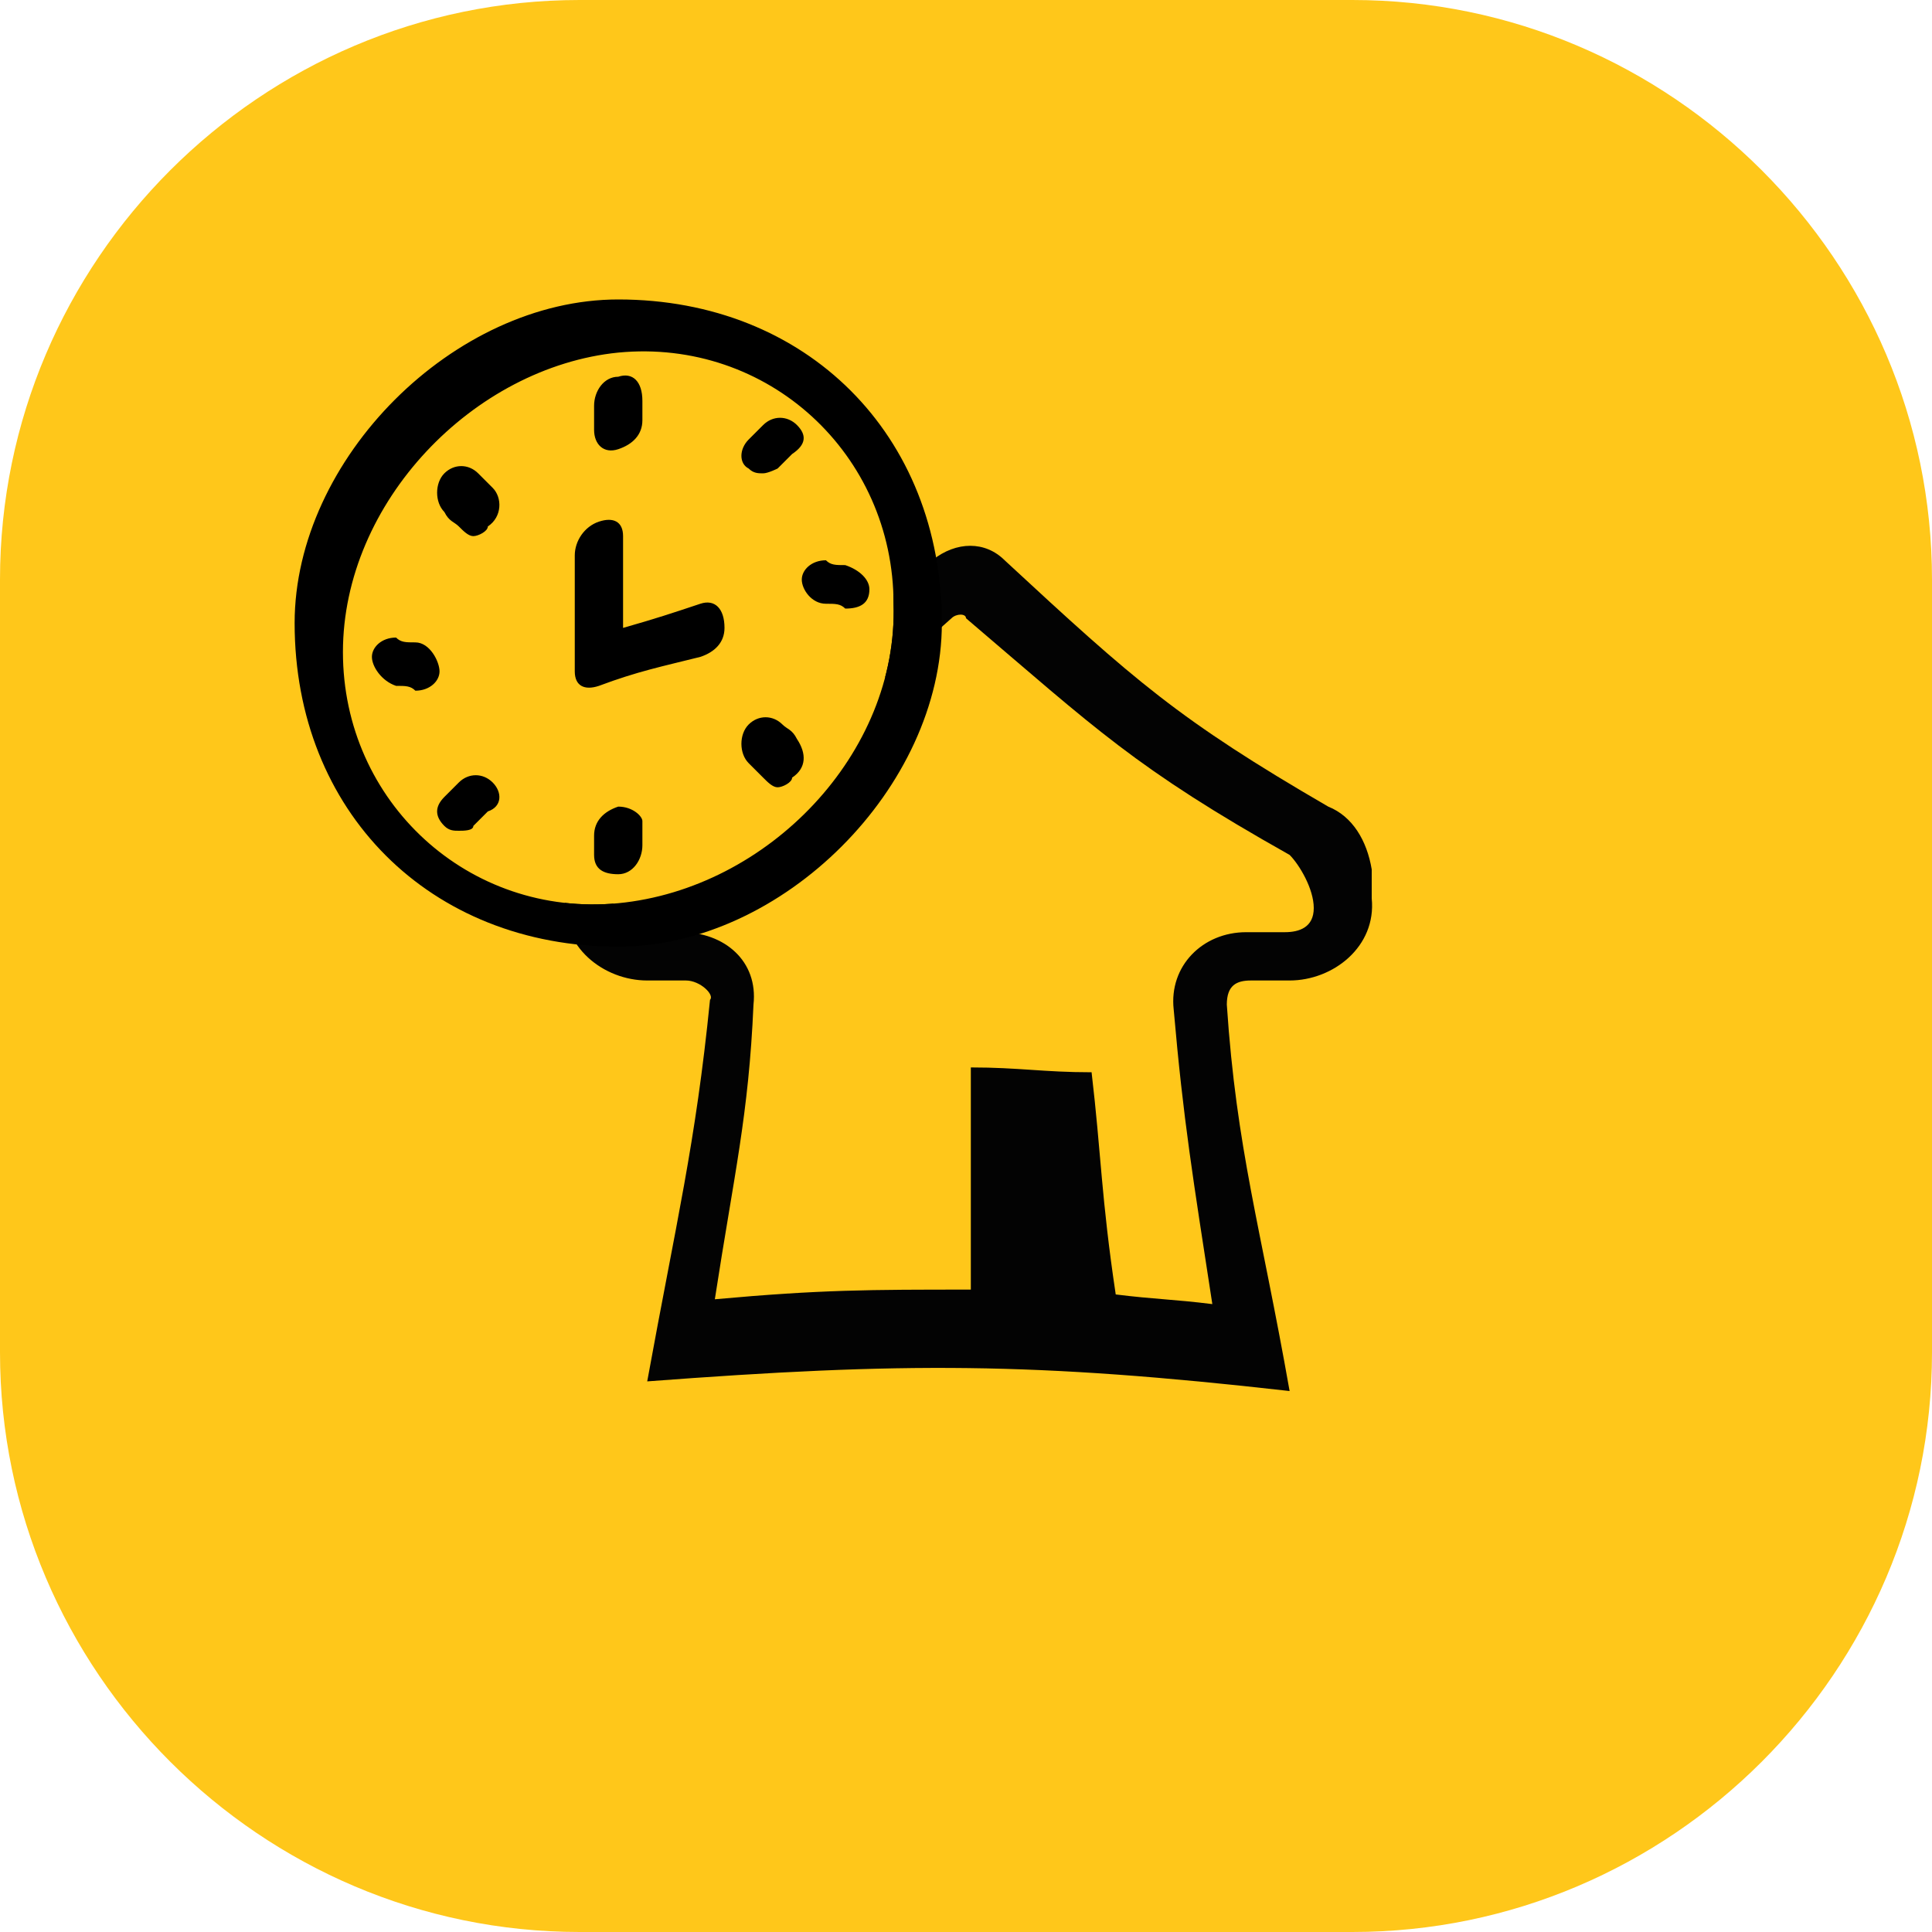
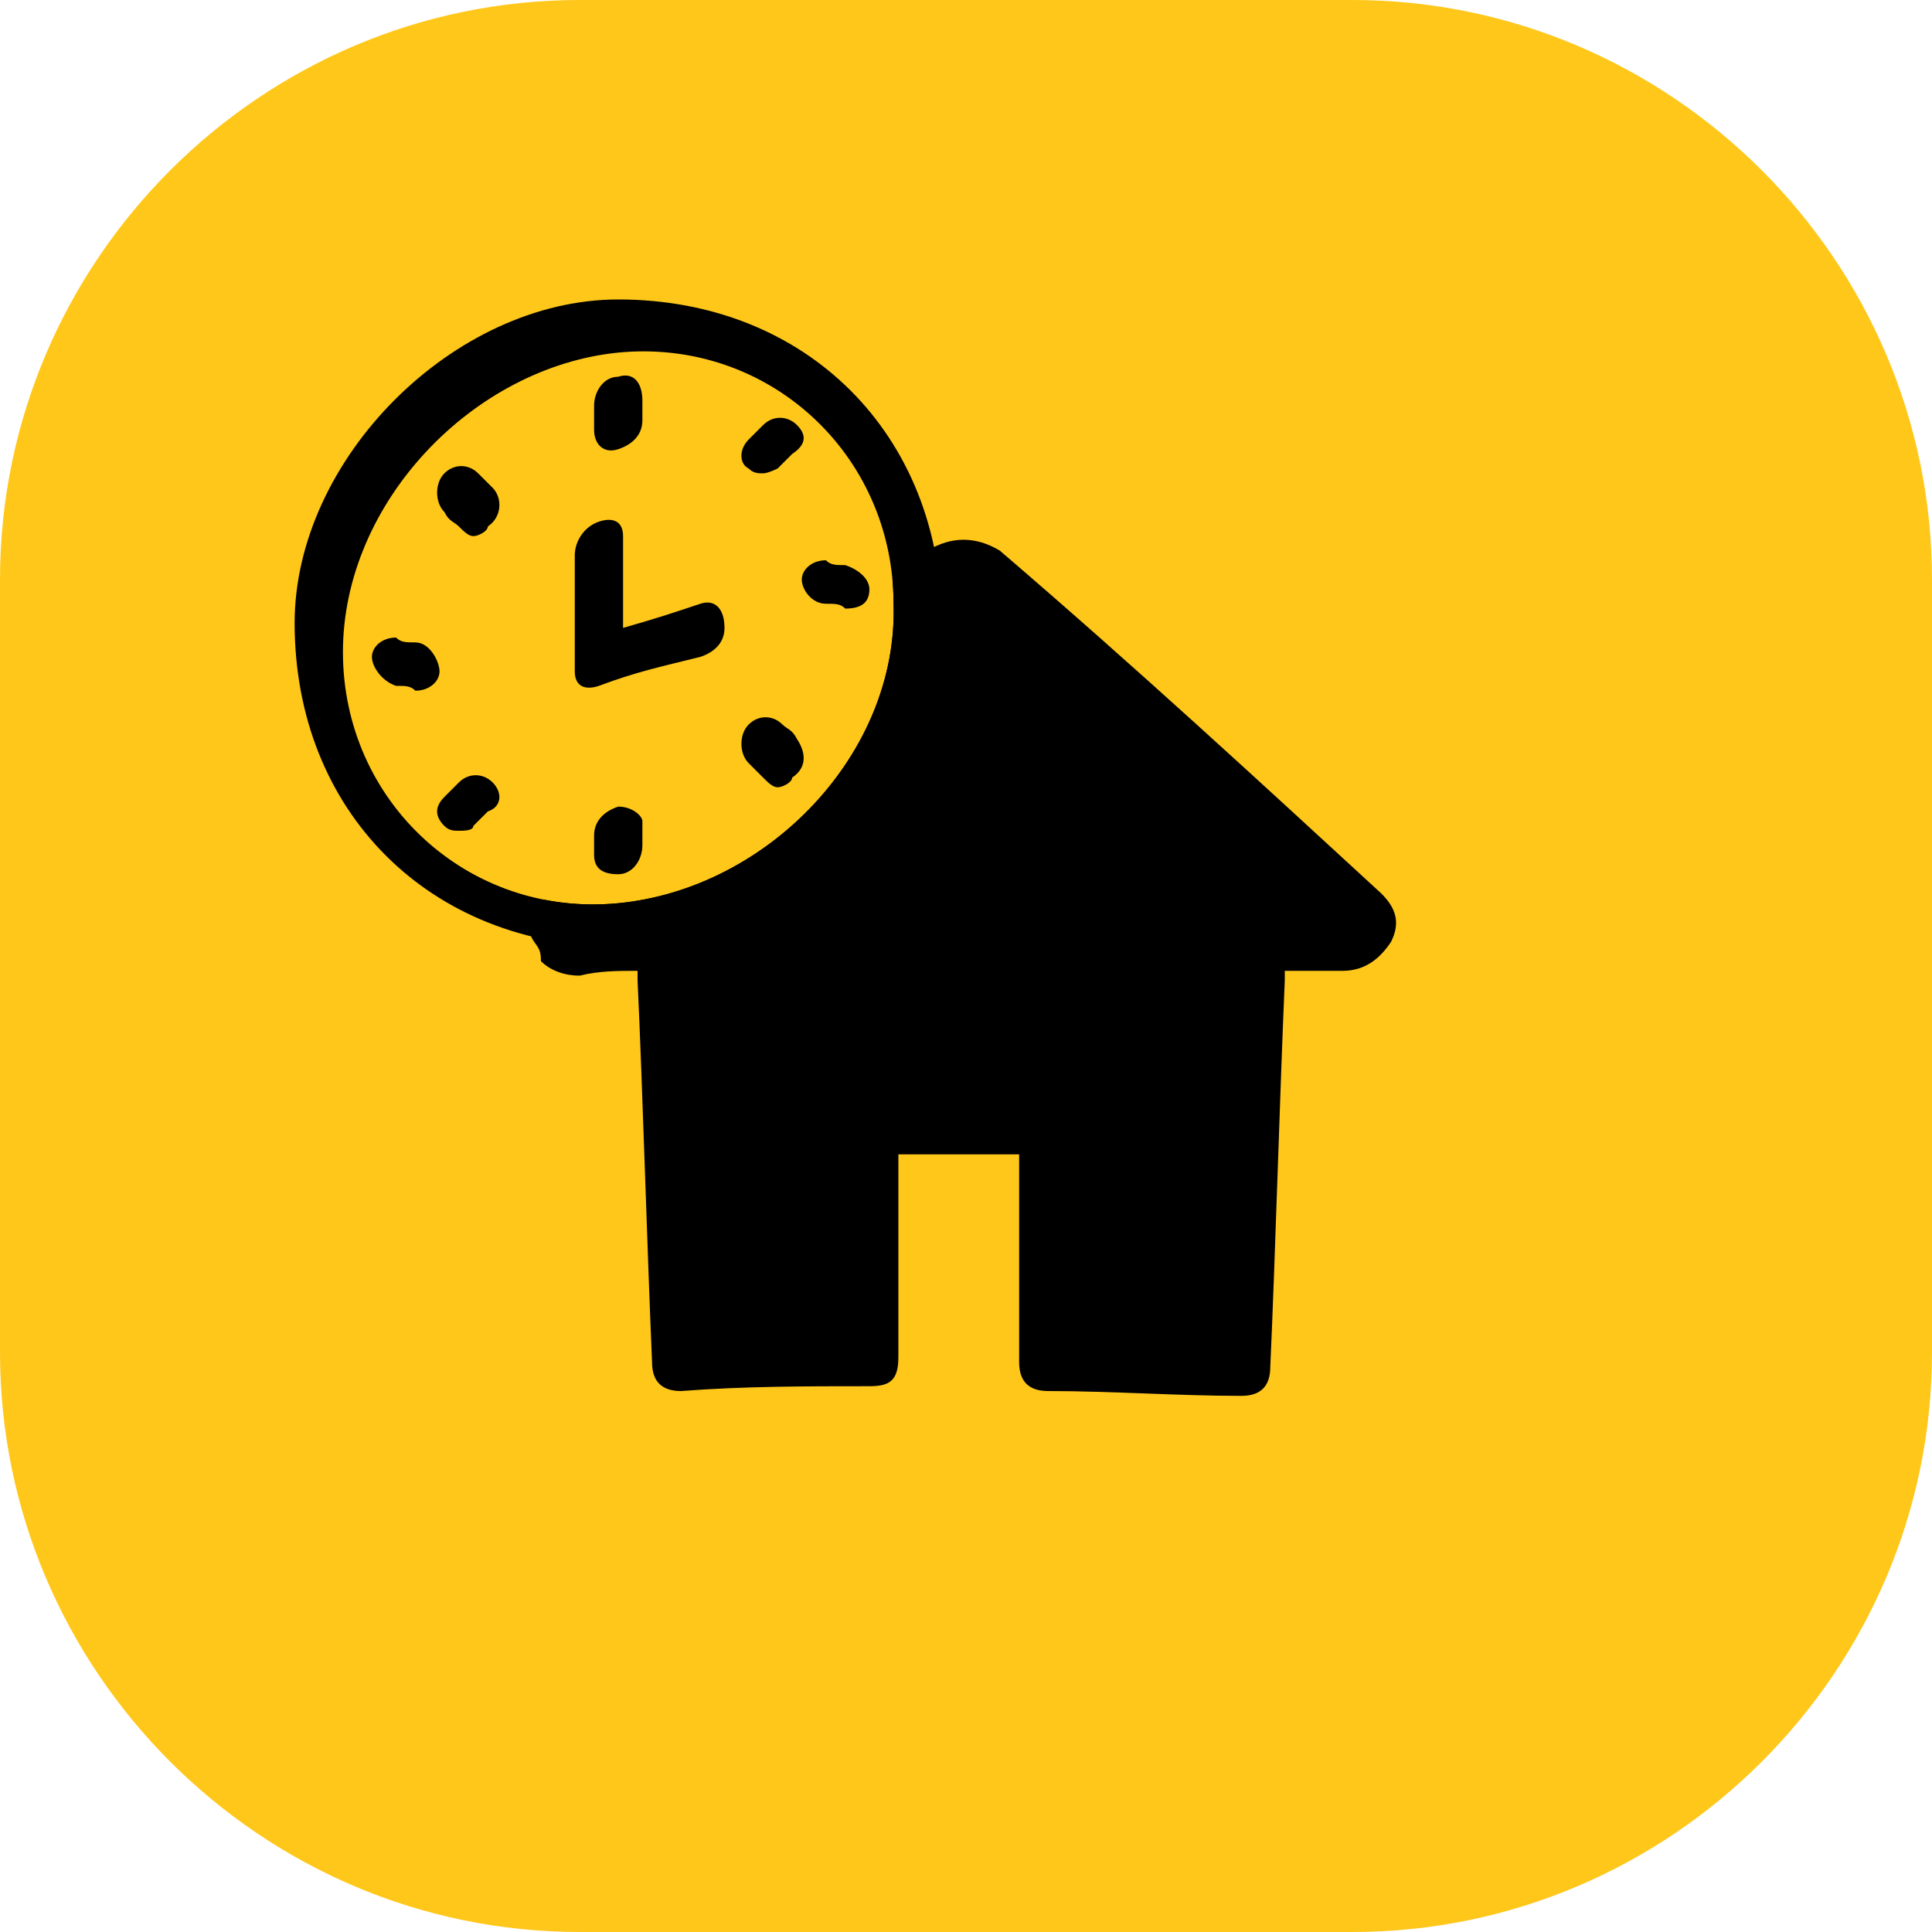
- <svg xmlns="http://www.w3.org/2000/svg" version="1.0" id="Layer_1" x="0px" y="0px" viewBox="0 0 40 40" enable-background="new 0 0 40 40" xml:space="preserve">
+ <svg xmlns="http://www.w3.org/2000/svg" version="1.0" id="Layer_1" x="0px" y="0px" width="40px" height="40px" viewBox="0 0 40 40" enable-background="new 0 0 40 40" xml:space="preserve">
  <path id="boxy_40_4_" fill="#FFC71A" d="M12,0h16c6.6,0,12,5.4,12,12v16c0,6.6-5.4,12-12,12H12C5.4,40,0,34.6,0,28V12  C0,5.4,5.4,0,12,0z" />
-   <path id="property_shape_5_" fill="#030303" d="M27.5,16.7c-3.1-1.8-4-2.6-6.7-5.1c-0.4-0.4-1-0.4-1.5,0c-2.8,2.5-3.5,3.3-6.7,5.1  C12,17,11.7,17.4,11.7,18c0,0.3,0,0.4,0,0.6c-0.1,1,0.8,1.7,1.7,1.7c0.3,0,0.5,0,0.8,0s0.6,0.3,0.5,0.4c-0.3,3-0.7,4.6-1.3,7.9  c5.3-0.4,8-0.4,13.3,0.2c-0.6-3.4-1.1-5-1.3-8c0-0.4,0.2-0.5,0.5-0.5s0.5,0,0.8,0c0.9,0,1.8-0.7,1.7-1.7c0-0.3,0-0.4,0-0.6  C28.3,17.4,28,16.9,27.5,16.7z M27.2,18.8c0,0.4-0.3,0.5-0.6,0.5c-0.3,0-0.5,0-0.8,0c-0.9,0-1.6,0.7-1.5,1.6  c0.2,2.3,0.4,3.5,0.8,6.1c-0.8-0.1-1.2-0.1-2-0.2c-0.3-2-0.3-2.9-0.5-4.6c-1,0-1.5-0.1-2.5-0.1c0,1.7,0,2.5,0,4.6  c-2.1,0-3.1,0-5.3,0.2c0.4-2.6,0.7-3.8,0.8-6.1c0.1-0.9-0.6-1.5-1.5-1.5c-0.3,0-0.5,0-0.8,0s-0.6-0.3-0.6-0.5s0-0.4,0-0.6  s0.1-0.4,0.3-0.4c3.2-1.8,4-2.6,6.7-5c0.1-0.1,0.3-0.1,0.3,0c2.7,2.3,3.5,3.1,6.7,4.9C26.9,17.9,27.2,18.4,27.2,18.8z" />
+   <path d="M11,19.4c0-0.1,0-0.2,0-0.3c0.1-0.2,0.2-0.4,0.3-0.6c2.5-2.4,5.2-4.8,7.9-7.1c0.5-0.3,1-0.3,1.5,0c2.8,2.4,5.4,4.8,7.9,7.1  c0.3,0.3,0.4,0.6,0.2,1c-0.2,0.3-0.5,0.6-1,0.6c-0.3,0-0.6,0-1,0c-0.1,0-0.1,0-0.2,0c0,0.1,0,0.2,0,0.2c-0.1,2.3-0.2,5.8-0.3,8  c0,0.4-0.2,0.6-0.6,0.6c-1.3,0-2.7-0.1-4-0.1c-0.4,0-0.6-0.2-0.6-0.6c0-1.4,0-2.7,0-4.1c0-0.1,0-0.1,0-0.2c-0.8,0-1.7,0-2.5,0  c0,0.1,0,0.1,0,0.2c0,1.3,0,2.7,0,4c0,0.5-0.2,0.6-0.6,0.6c-1.3,0-2.6,0-3.9,0.1c-0.4,0-0.6-0.2-0.6-0.6c-0.1-2.3-0.2-5.8-0.3-7.9  c0-0.1,0-0.1,0-0.2c-0.4,0-0.8,0-1.2,0.1c-0.3,0-0.6-0.1-0.8-0.3C11.2,19.6,11.1,19.6,11,19.4z" />
  <path fill="#FFC71A" d="M12.8,18.7c-3.1,0.3-5.7-2.1-5.7-5.2s2.7-5.9,5.7-6.2c3.1-0.3,5.7,2.1,5.7,5.2  C18.6,15.6,15.9,18.4,12.8,18.7z" />
  <path d="M12.8,6.2c-3.4,0-6.7,3.3-6.7,6.7c0,3.9,2.8,6.7,6.7,6.7c3.4,0,6.7-3.3,6.7-6.7C19.5,9,16.7,6.2,12.8,6.2z M12.8,18.7  c-3.1,0.3-5.7-2.1-5.7-5.2s2.7-5.9,5.7-6.2c3.1-0.3,5.7,2.1,5.7,5.2C18.6,15.6,15.9,18.4,12.8,18.7z M14.5,12.5  c-0.6,0.2-0.9,0.3-1.6,0.5c0-0.8,0-1.2,0-1.9c0-0.3-0.2-0.4-0.5-0.3c-0.3,0.1-0.5,0.4-0.5,0.7c0,1,0,1.5,0,2.4  c0,0.3,0.2,0.4,0.5,0.3c0.8-0.3,1.3-0.4,2.1-0.6c0.3-0.1,0.5-0.3,0.5-0.6C15,12.6,14.8,12.4,14.5,12.5z M12.8,7.8  c-0.3,0-0.5,0.3-0.5,0.6c0,0.2,0,0.3,0,0.5c0,0.3,0.2,0.5,0.5,0.4s0.5-0.3,0.5-0.6c0-0.2,0-0.3,0-0.4C13.3,7.9,13.1,7.7,12.8,7.8z   M16.5,8.8c-0.2-0.2-0.5-0.2-0.7,0c-0.1,0.1-0.2,0.2-0.3,0.3c-0.2,0.2-0.2,0.5,0,0.6c0.1,0.1,0.2,0.1,0.3,0.1s0.3-0.1,0.3-0.1  c0.1-0.1,0.2-0.2,0.3-0.3C16.7,9.2,16.7,9,16.5,8.8z M17.5,11.7c-0.2,0-0.3,0-0.4-0.1c-0.3,0-0.5,0.2-0.5,0.4s0.2,0.5,0.5,0.5  c0.2,0,0.3,0,0.4,0.1c0.3,0,0.5-0.1,0.5-0.4C18,12,17.8,11.8,17.5,11.7z M16.5,15.3c-0.1-0.2-0.2-0.2-0.3-0.3  c-0.2-0.2-0.5-0.2-0.7,0s-0.2,0.6,0,0.8c0.1,0.1,0.2,0.2,0.3,0.3s0.2,0.2,0.3,0.2c0.1,0,0.3-0.1,0.3-0.2  C16.7,15.9,16.7,15.6,16.5,15.3z M12.8,16.7c-0.3,0.1-0.5,0.3-0.5,0.6c0,0.2,0,0.3,0,0.4c0,0.3,0.2,0.4,0.5,0.4s0.5-0.3,0.5-0.6  c0-0.2,0-0.3,0-0.5C13.3,16.9,13.1,16.7,12.8,16.7z M10.2,16.2C10,16,9.7,16,9.5,16.2c-0.1,0.1-0.2,0.2-0.3,0.3  c-0.2,0.2-0.2,0.4,0,0.6c0.1,0.1,0.2,0.1,0.3,0.1s0.3,0,0.3-0.1c0.1-0.1,0.2-0.2,0.3-0.3C10.4,16.7,10.4,16.4,10.2,16.2z M8.6,13.3  c-0.2,0-0.3,0-0.4-0.1c-0.3,0-0.5,0.2-0.5,0.4s0.2,0.5,0.5,0.6c0.2,0,0.3,0,0.4,0.1c0.3,0,0.5-0.2,0.5-0.4S8.9,13.3,8.6,13.3z   M10.2,10.1C10.1,10,10,9.9,9.9,9.8c-0.2-0.2-0.5-0.2-0.7,0s-0.2,0.6,0,0.8c0.1,0.2,0.2,0.2,0.3,0.3s0.2,0.2,0.3,0.2  s0.3-0.1,0.3-0.2C10.4,10.7,10.4,10.3,10.2,10.1z" />
</svg>
